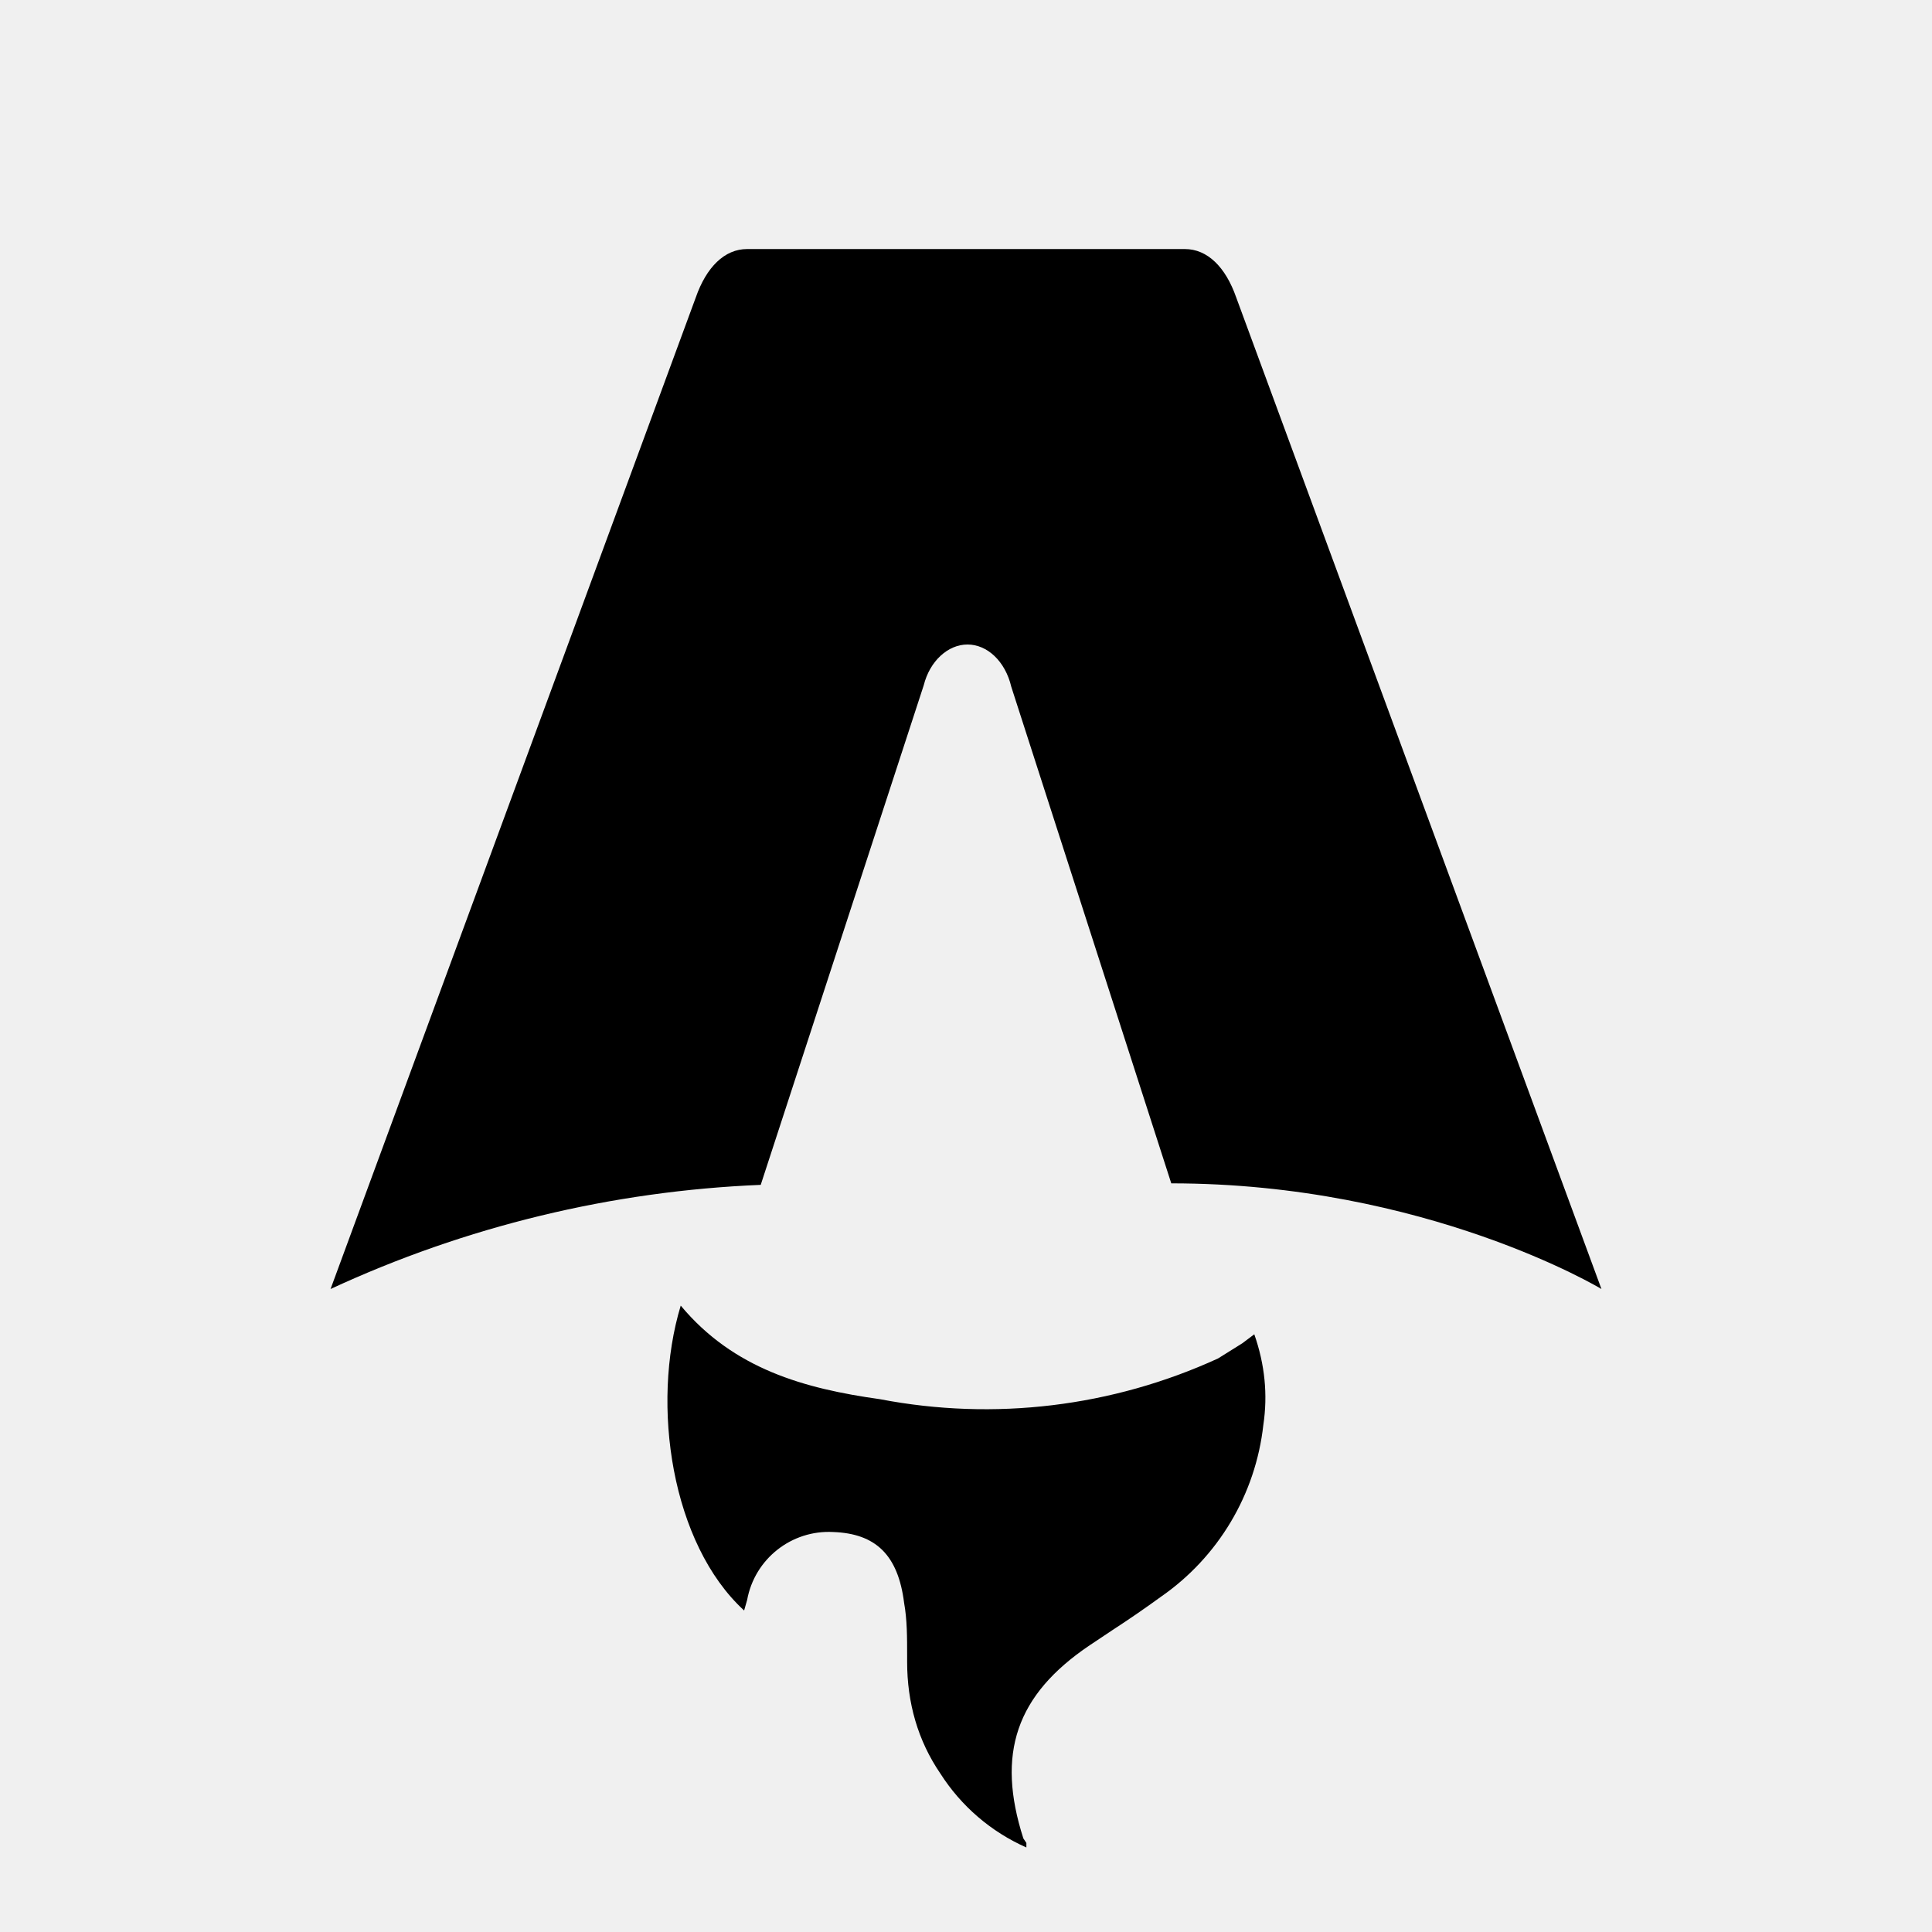
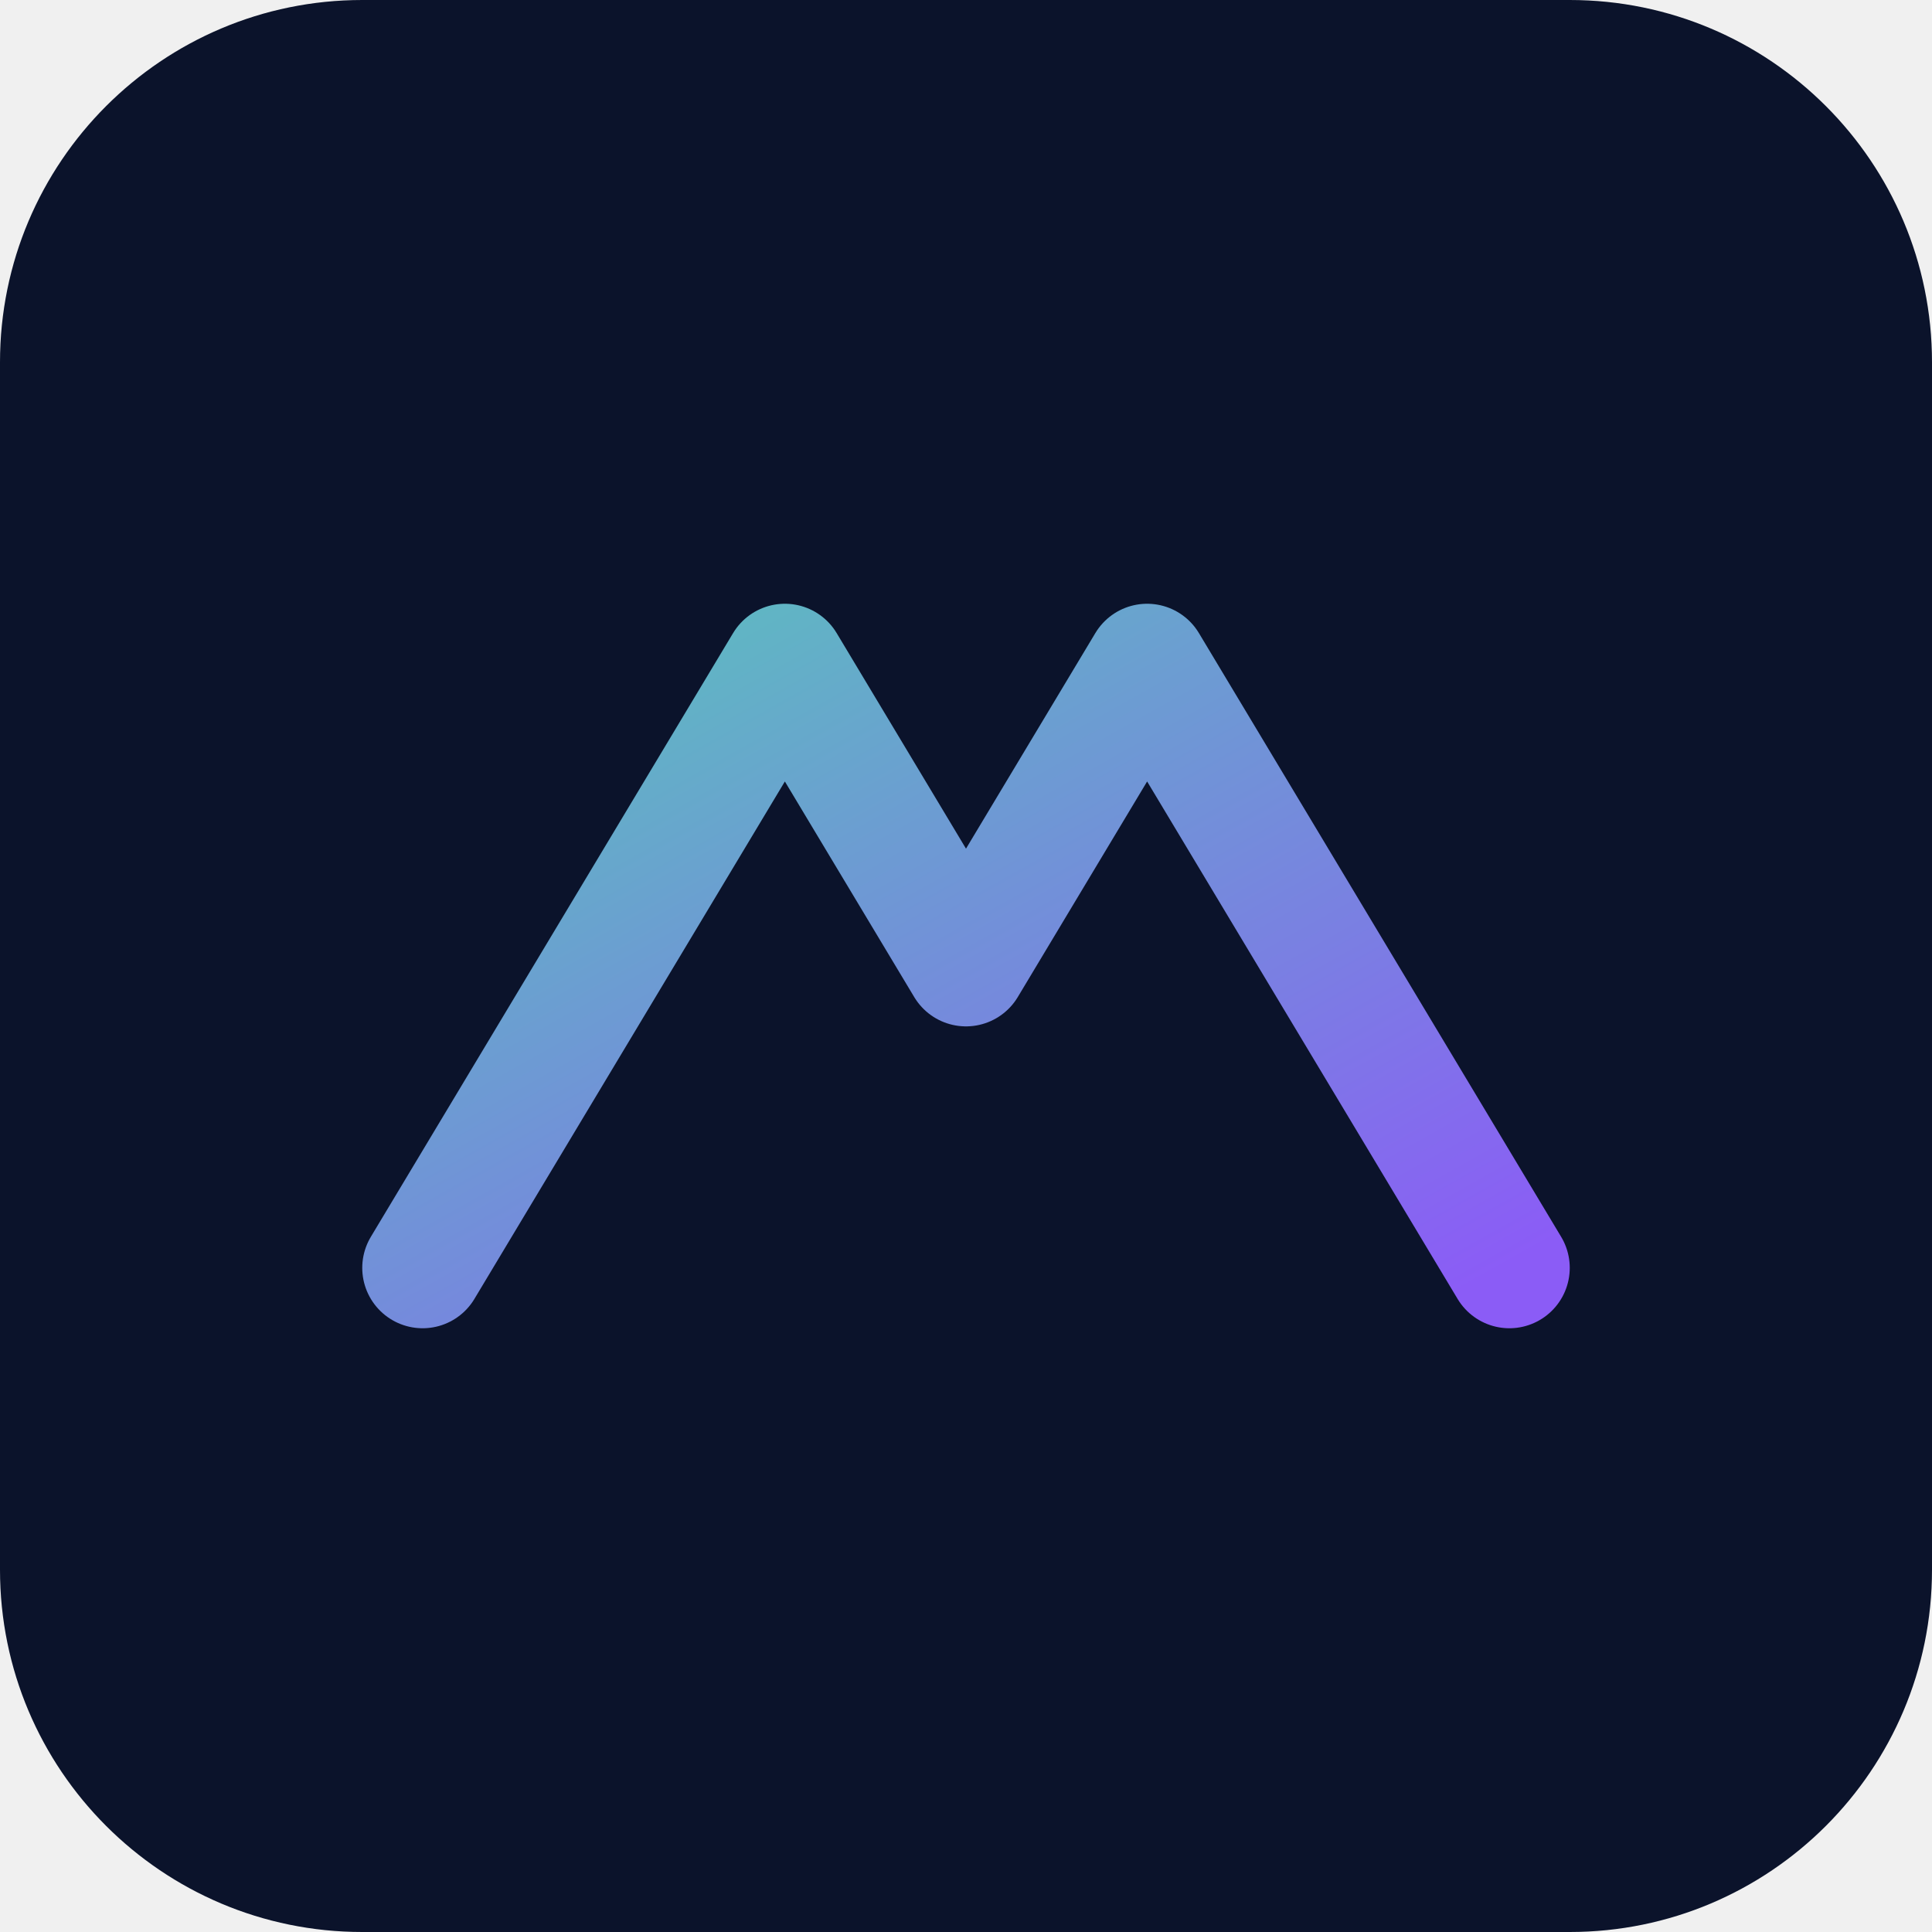
- <svg xmlns="http://www.w3.org/2000/svg" fill="none" viewBox="0 0 128 128">
-   <path d="M50.4 78.5a75.1 75.1 0 0 0-28.5 6.9l24.2-65.7c.7-2 1.9-3.2 3.4-3.2h29c1.5 0 2.7 1.2 3.4 3.2l24.2 65.7s-11.6-7-28.5-7L67 45.5c-.4-1.7-1.6-2.8-2.9-2.8-1.3 0-2.5 1.1-2.9 2.7L50.4 78.5Zm-1.1 28.2Zm-4.2-20.2c-2 6.6-.6 15.8 4.2 20.2a17.5 17.5 0 0 1 .2-.7 5.5 5.5 0 0 1 5.7-4.5c2.8.1 4.3 1.5 4.7 4.7.2 1.1.2 2.3.2 3.5v.4c0 2.7.7 5.2 2.2 7.4a13 13 0 0 0 5.7 4.9v-.3l-.2-.3c-1.8-5.6-.5-9.5 4.4-12.8l1.5-1a73 73 0 0 0 3.2-2.2 16 16 0 0 0 6.8-11.4c.3-2 .1-4-.6-6l-.8.6-1.6 1a37 37 0 0 1-22.4 2.7c-5-.7-9.7-2-13.2-6.2Z" />
-   <style>
-         path { fill: #000; }
-         @media (prefers-color-scheme: dark) {
-             path { fill: #FFF; }
-         }
-     </style>
+ <svg xmlns="http://www.w3.org/2000/svg" viewBox="0 0 64 64">
+   <defs>
+     <linearGradient id="g" x1="0" y1="0" x2="1" y2="1">
+       <stop offset="0" stop-color="#5bc0be" />
+       <stop offset="1" stop-color="#8b5cf6" />
+     </linearGradient>
+   </defs>
+   <rect width="64" height="64" rx="12" fill="#0b132b" />
+   <path d="M14 42L26 22l6 10 6-10 12 20" fill="none" stroke="url(#g)" stroke-width="4" stroke-linecap="round" stroke-linejoin="round" />
</svg>
